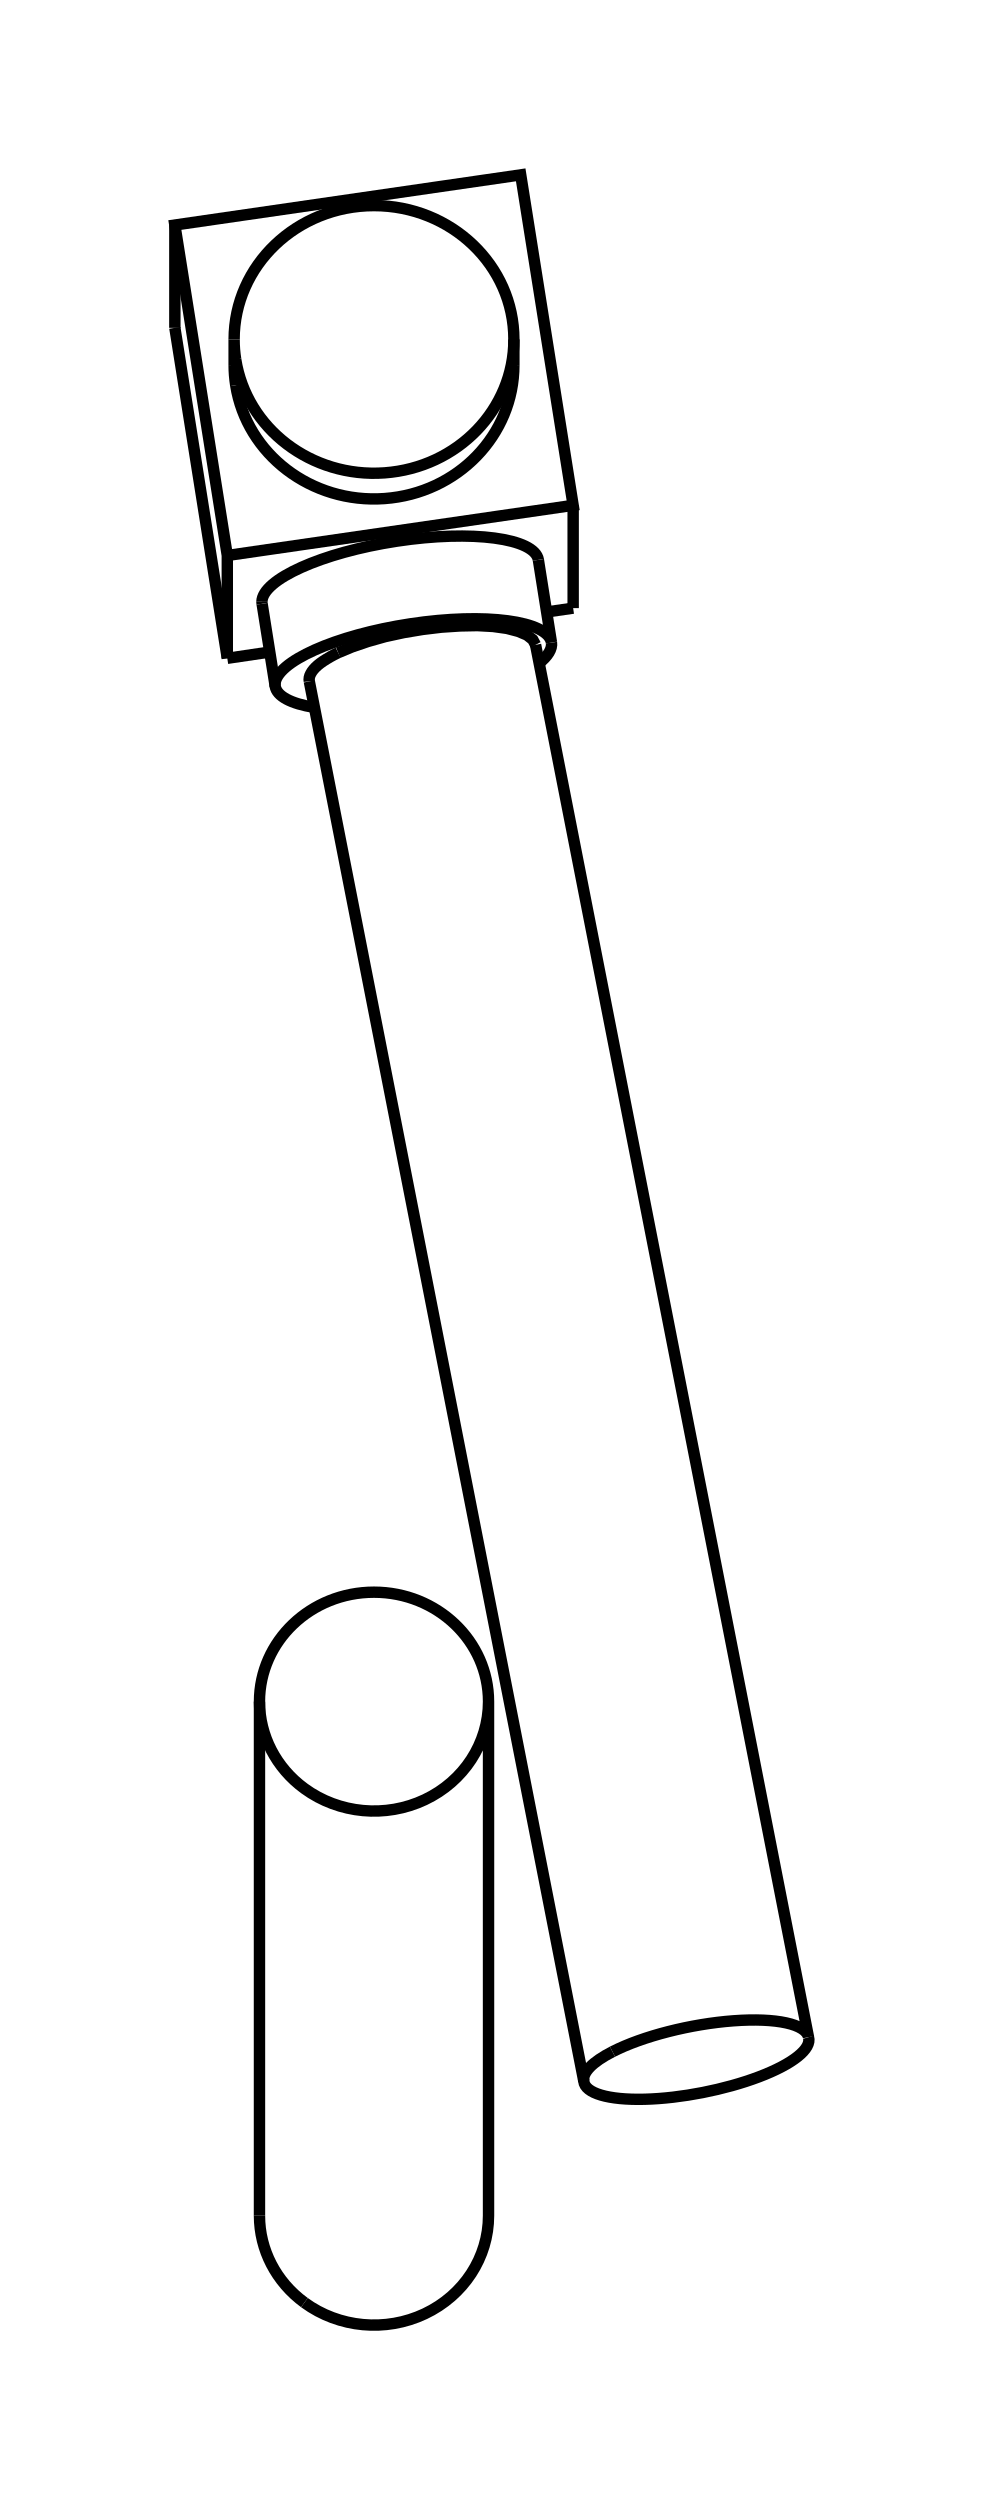
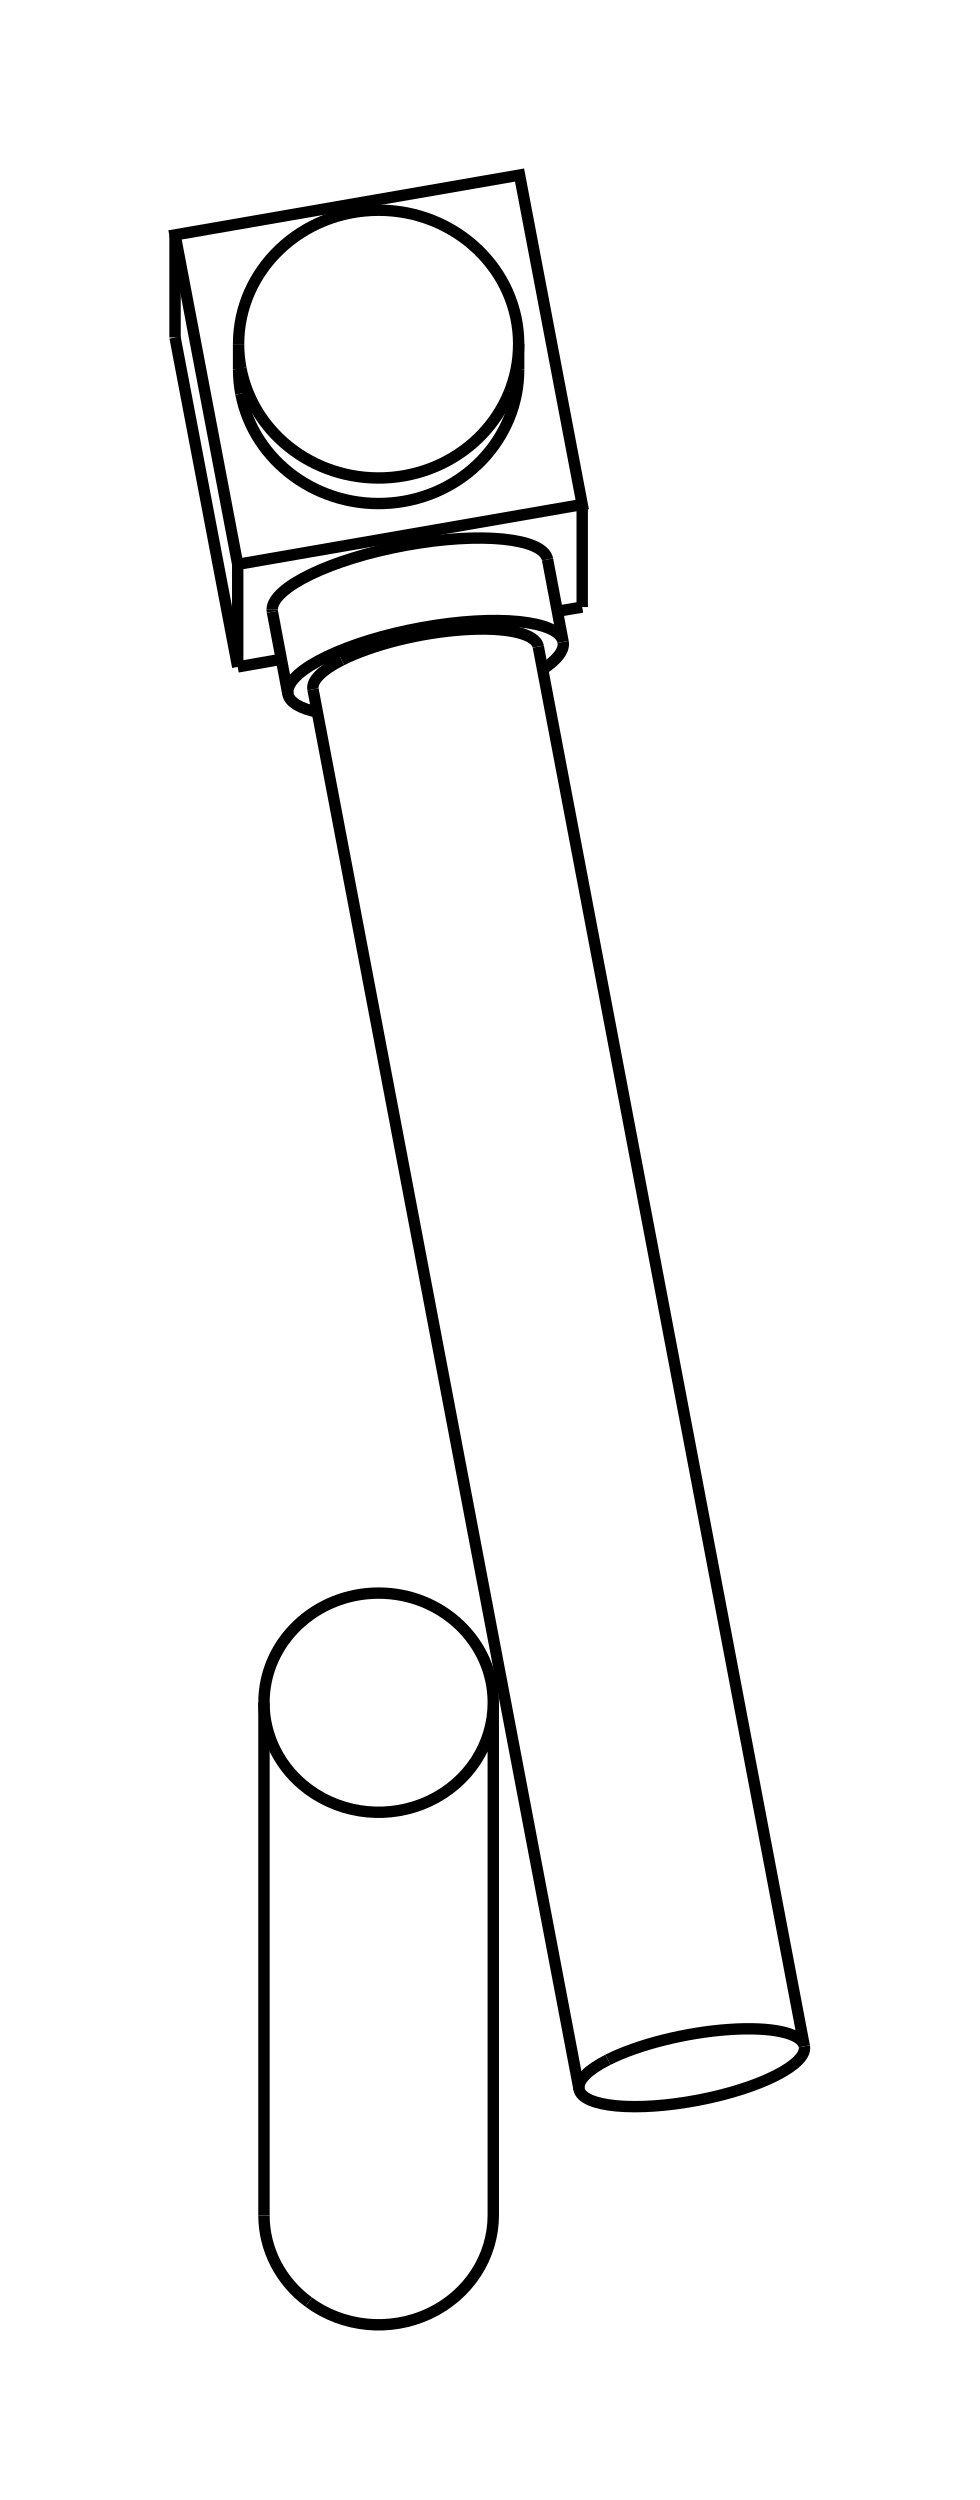
- <svg xmlns="http://www.w3.org/2000/svg" version="1.1" viewBox="-2.965 -11.518 5.625 14.298" fill="none" stroke="black" stroke-width="0.6%" vector-effect="non-scaling-stroke">
-   <path d="M -1.224 1.651 A 0.655 0.626 180 0 0 -0.171 1.154 L -0.171 -1.786 A 0.655 0.626 360 0 1 -1.224 -1.289 A 0.655 0.626 360 0 1 -1.481 -1.786 A 0.655 0.626 360 0 1 -0.171 -1.786" />
-   <path d="M -1.481 1.154 A 0.655 0.626 180 0 0 -1.224 1.651" />
-   <path d="M -1.665 -7.753 L -1.665 -8.341 L 0.313 -8.628 L 0.013 -10.518 L -1.965 -10.231 L -1.665 -8.341" />
-   <path d="M 0.313 -8.04 L 0.313 -8.628" />
-   <path d="M -1.665 -7.753 L -1.422 -7.789" />
-   <path d="M 0.161 -8.018 L 0.313 -8.04" />
-   <path d="M -1.467 -8.076 A 0.8 0.233 170.99 0 1 0.114 -8.316" />
-   <path d="M -1.466 -8.065 A 0.8 0.233 170.99 0 1 -1.467 -8.076" />
-   <path d="M -1.965 -9.643 L -1.965 -10.231" />
-   <path d="M -1.965 -9.643 L -1.665 -7.753" />
-   <path d="M -1.617 -9.315 A 0.8 0.765 0 0 1 -1.626 -9.43" />
-   <path d="M -0.026 -9.43 A 0.8 0.765 0 0 1 -1.617 -9.315" />
-   <path d="M -1.392 -7.604 A 0.8 0.233 170.99 0 1 0.189 -7.843 L 0.114 -8.316" />
-   <path d="M 0.189 -7.843 A 0.8 0.233 170.99 0 1 0.118 -7.725" />
-   <path d="M -1.167 -7.472 A 0.8 0.233 170.99 0 1 -1.391 -7.593 L -1.466 -8.065" />
-   <path d="M -1.391 -7.593 A 0.8 0.233 170.99 0 1 -1.392 -7.604" />
-   <path d="M -1.617 -9.462 A 0.8 0.765 360 0 1 -1.626 -9.577 L -1.626 -9.43" />
-   <path d="M -1.626 -9.577 A 0.8 0.765 360 0 1 -0.026 -9.577 L -0.026 -9.43" />
-   <path d="M -0.026 -9.577 A 0.8 0.765 360 0 1 -1.617 -9.462" />
-   <path d="M -1.031 -7.785 L -0.952 -7.818 L -0.861 -7.849 L -0.762 -7.877 L -0.656 -7.9 L -0.548 -7.918 L -0.44 -7.931 L -0.334 -7.938 L -0.235 -7.94 L -0.145 -7.935 L -0.066 -7.924 L -0.001 -7.907 L 0.049 -7.886 L 0.082 -7.86 L 0.098 -7.83" />
-   <path d="M -1.196 -7.621 L -1.197 -7.632 L -1.196 -7.643 L -1.193 -7.654 L -1.188 -7.665 L -1.181 -7.677 L -1.172 -7.689 L -1.161 -7.701 L -1.148 -7.713 L -1.133 -7.725 L -1.116 -7.737 L -1.097 -7.749 L -1.077 -7.761 L -1.055 -7.773 L -1.031 -7.785" />
-   <path d="M 0.538 0.216 A 0.655 0.189 168.903 0 1 1.659 0.133 L 0.098 -7.83" />
-   <path d="M 1.659 0.133 A 0.655 0.189 168.903 1 1 0.374 0.385 L -1.196 -7.621" />
-   <path d="M 0.374 0.385 A 0.655 0.189 168.903 0 1 0.538 0.216" />
-   <path d="M -1.481 1.154 L -1.481 -1.786" />
+ <svg xmlns="http://www.w3.org/2000/svg" version="1.1" viewBox="-2.968 -11.544 5.596 14.282" fill="none" stroke="black" stroke-width="0.6%" vector-effect="non-scaling-stroke">
+   <path d="M -1.205 1.607 A 0.655 0.626 180 0 0 -0.15 1.112 L -0.15 -1.817 A 0.655 0.626 360 0 1 -1.205 -1.321 A 0.655 0.626 360 0 1 -1.46 -1.817 A 0.655 0.626 360 0 1 -0.15 -1.817" />
+   <path d="M -1.46 1.112 A 0.655 0.626 180 0 0 -1.205 1.607" />
+   <path d="M -1.61 -7.734 L -1.61 -8.32 L 0.358 -8.662 L 0 -10.544 L -1.968 -10.202 L -1.61 -8.32" />
+   <path d="M 0.358 -8.076 L 0.358 -8.662" />
+   <path d="M -1.61 -7.734 L -1.36 -7.778" />
+   <path d="M 0.216 -8.052 L 0.358 -8.076" />
+   <path d="M -1.413 -8.061 A 0.8 0.231 169.233 0 1 0.16 -8.348" />
+   <path d="M -1.412 -8.049 A 0.8 0.231 169.233 0 1 -1.413 -8.061" />
+   <path d="M -1.968 -9.616 L -1.968 -10.202" />
+   <path d="M -1.968 -9.616 L -1.61 -7.734" />
+   <path d="M -1.592 -9.295 A 0.8 0.765 360 0 1 -1.605 -9.432" />
+   <path d="M -0.005 -9.432 A 0.8 0.765 360 0 1 -1.592 -9.295" />
+   <path d="M -1.324 -7.591 A 0.8 0.231 169.233 0 1 0.249 -7.877 L 0.16 -8.348" />
+   <path d="M 0.249 -7.877 A 0.8 0.231 169.233 0 1 0.132 -7.72" />
+   <path d="M -1.155 -7.476 A 0.8 0.231 169.233 0 1 -1.323 -7.578 L -1.412 -8.049" />
+   <path d="M -1.323 -7.578 A 0.8 0.231 169.233 0 1 -1.324 -7.591" />
+   <path d="M -1.592 -9.441 A 0.8 0.765 360 0 1 -1.605 -9.578 L -1.605 -9.432" />
+   <path d="M -1.605 -9.578 A 0.8 0.765 360 0 1 -0.005 -9.578 L -0.005 -9.432" />
+   <path d="M -0.005 -9.578 A 0.8 0.765 360 0 1 -1.592 -9.441" />
+   <path d="M -1.016 -7.773 A 0.655 0.189 169.233 0 1 0.107 -7.85" />
+   <path d="M -1.18 -7.606 A 0.655 0.189 169.233 0 1 -1.016 -7.773" />
+   <path d="M 0.505 0.223 A 0.655 0.189 169.233 0 1 1.627 0.146 L 0.107 -7.85" />
+   <path d="M 1.627 0.146 A 0.655 0.189 169.233 0 1 0.34 0.391 L -1.18 -7.606" />
+   <path d="M 0.34 0.391 A 0.655 0.189 169.233 0 1 0.505 0.223" />
+   <path d="M -1.46 1.112 L -1.46 -1.817" />
</svg>
